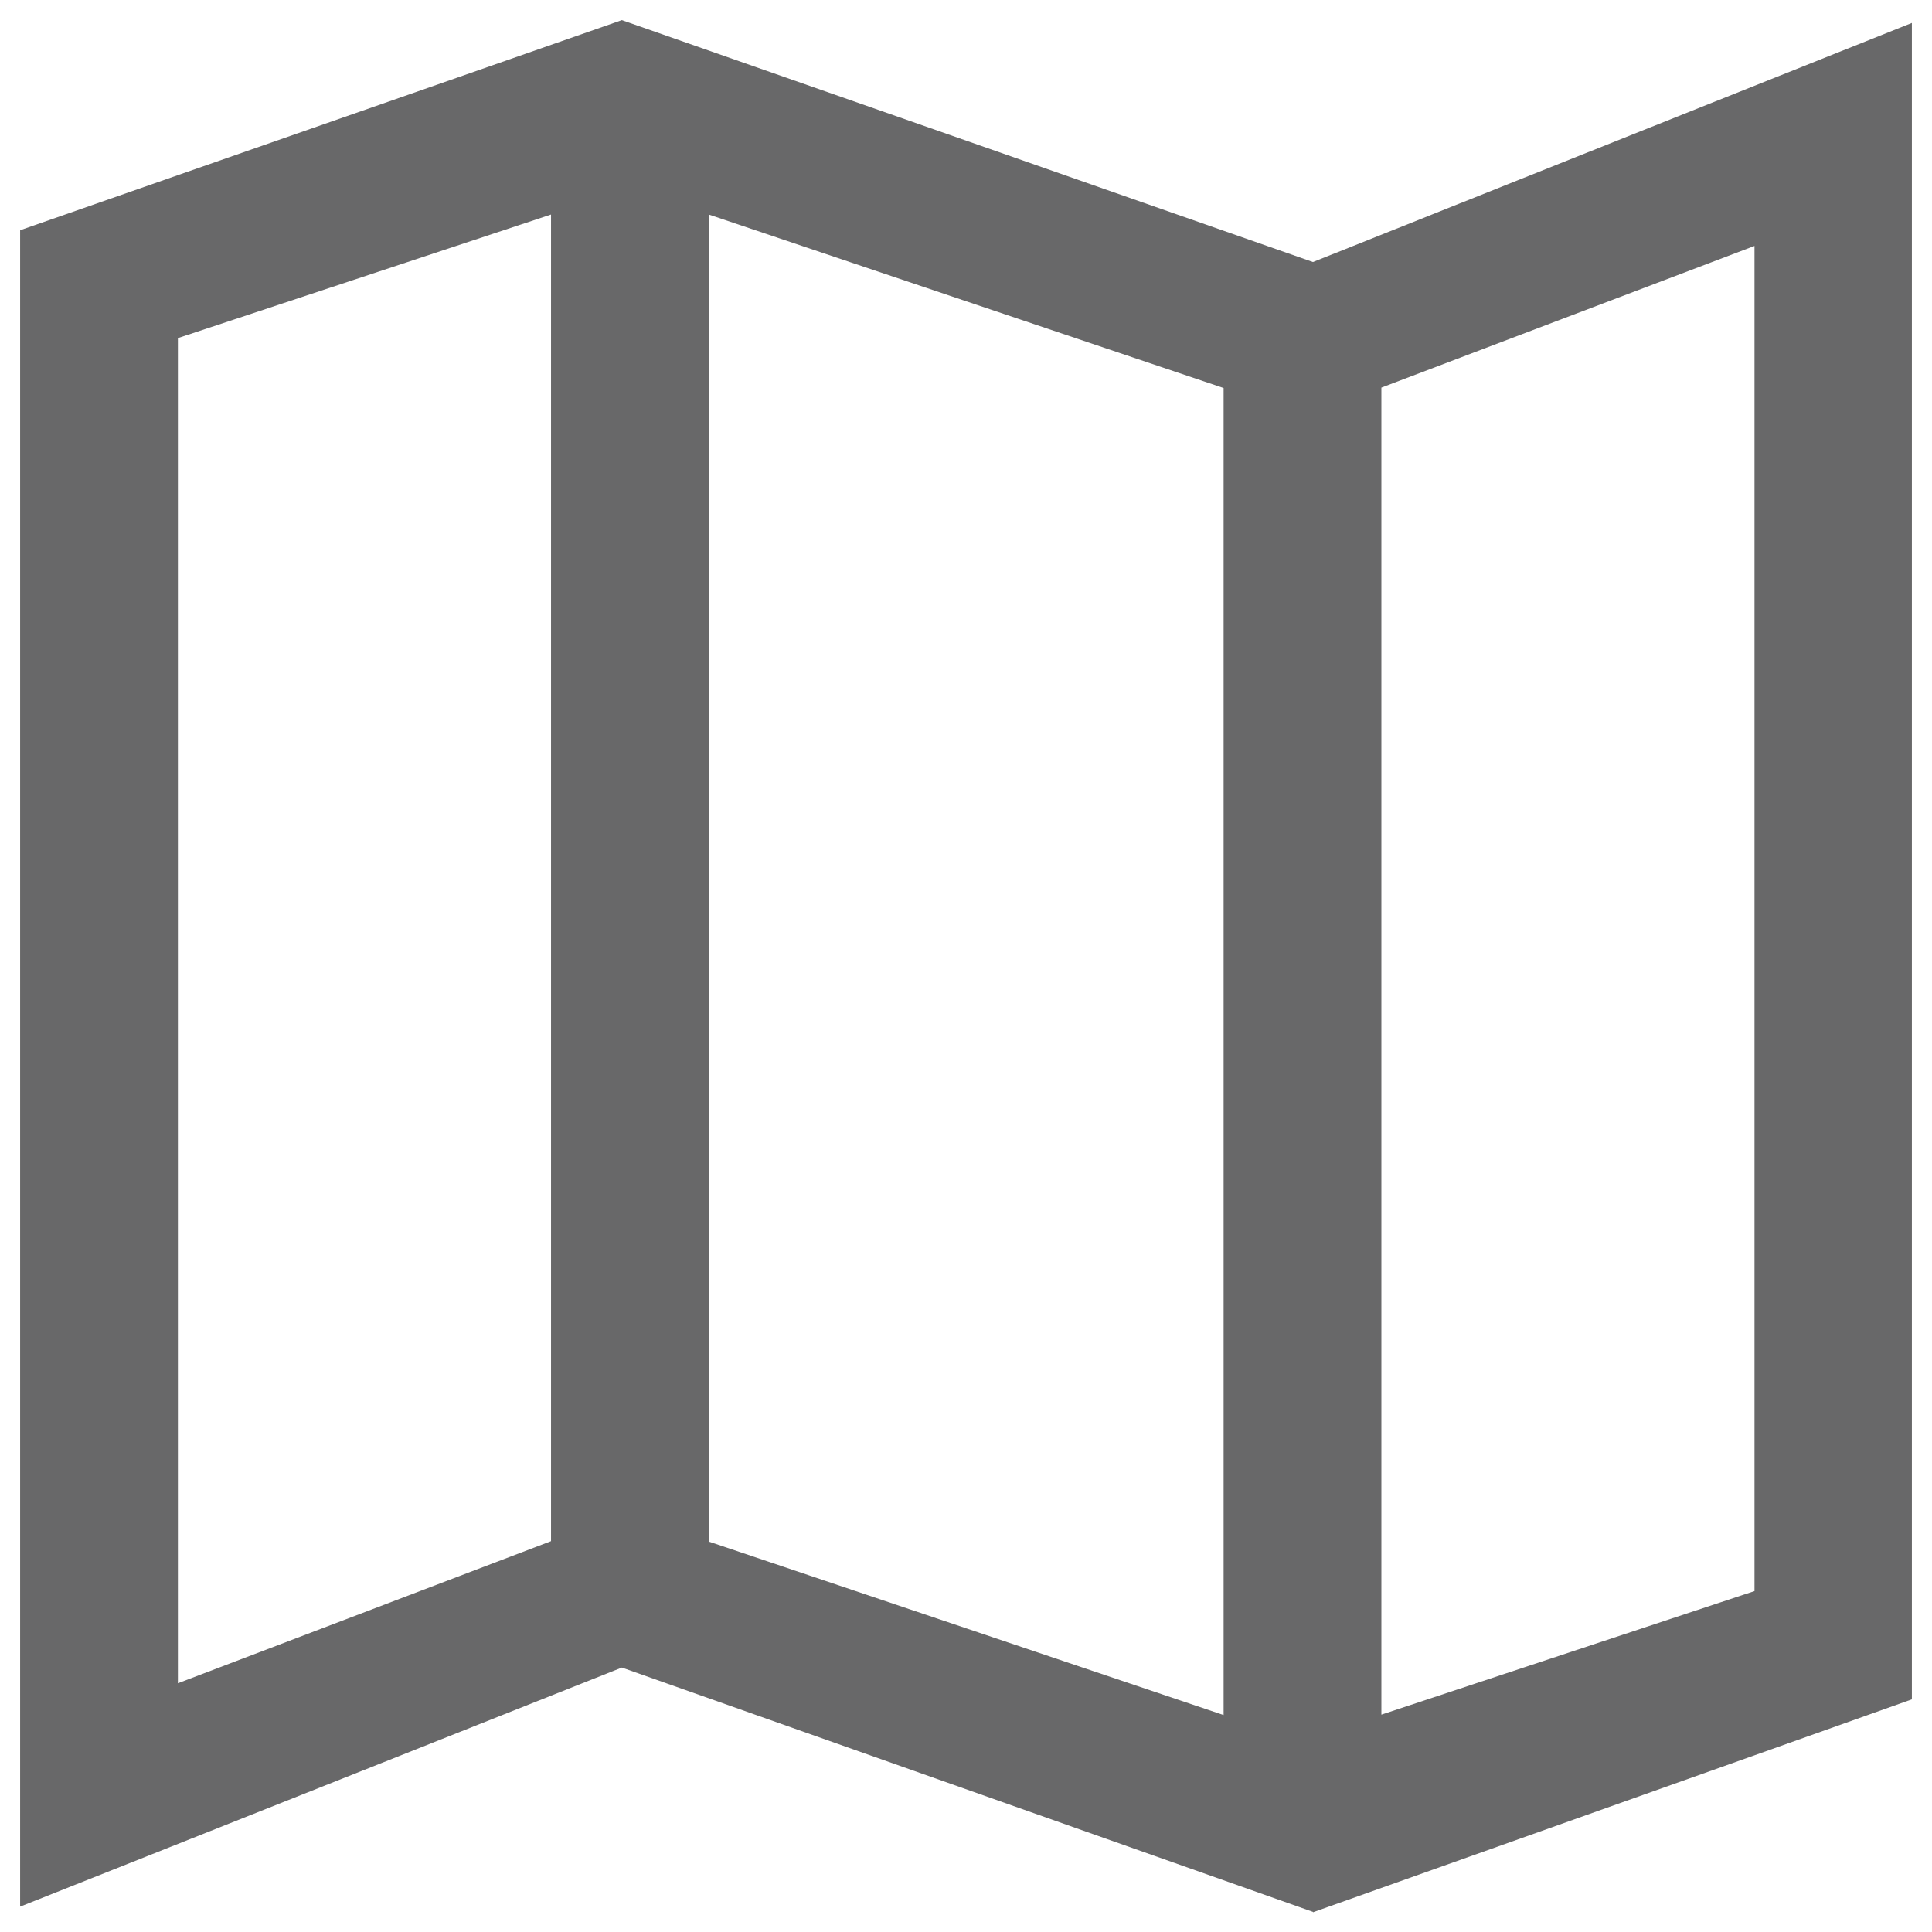
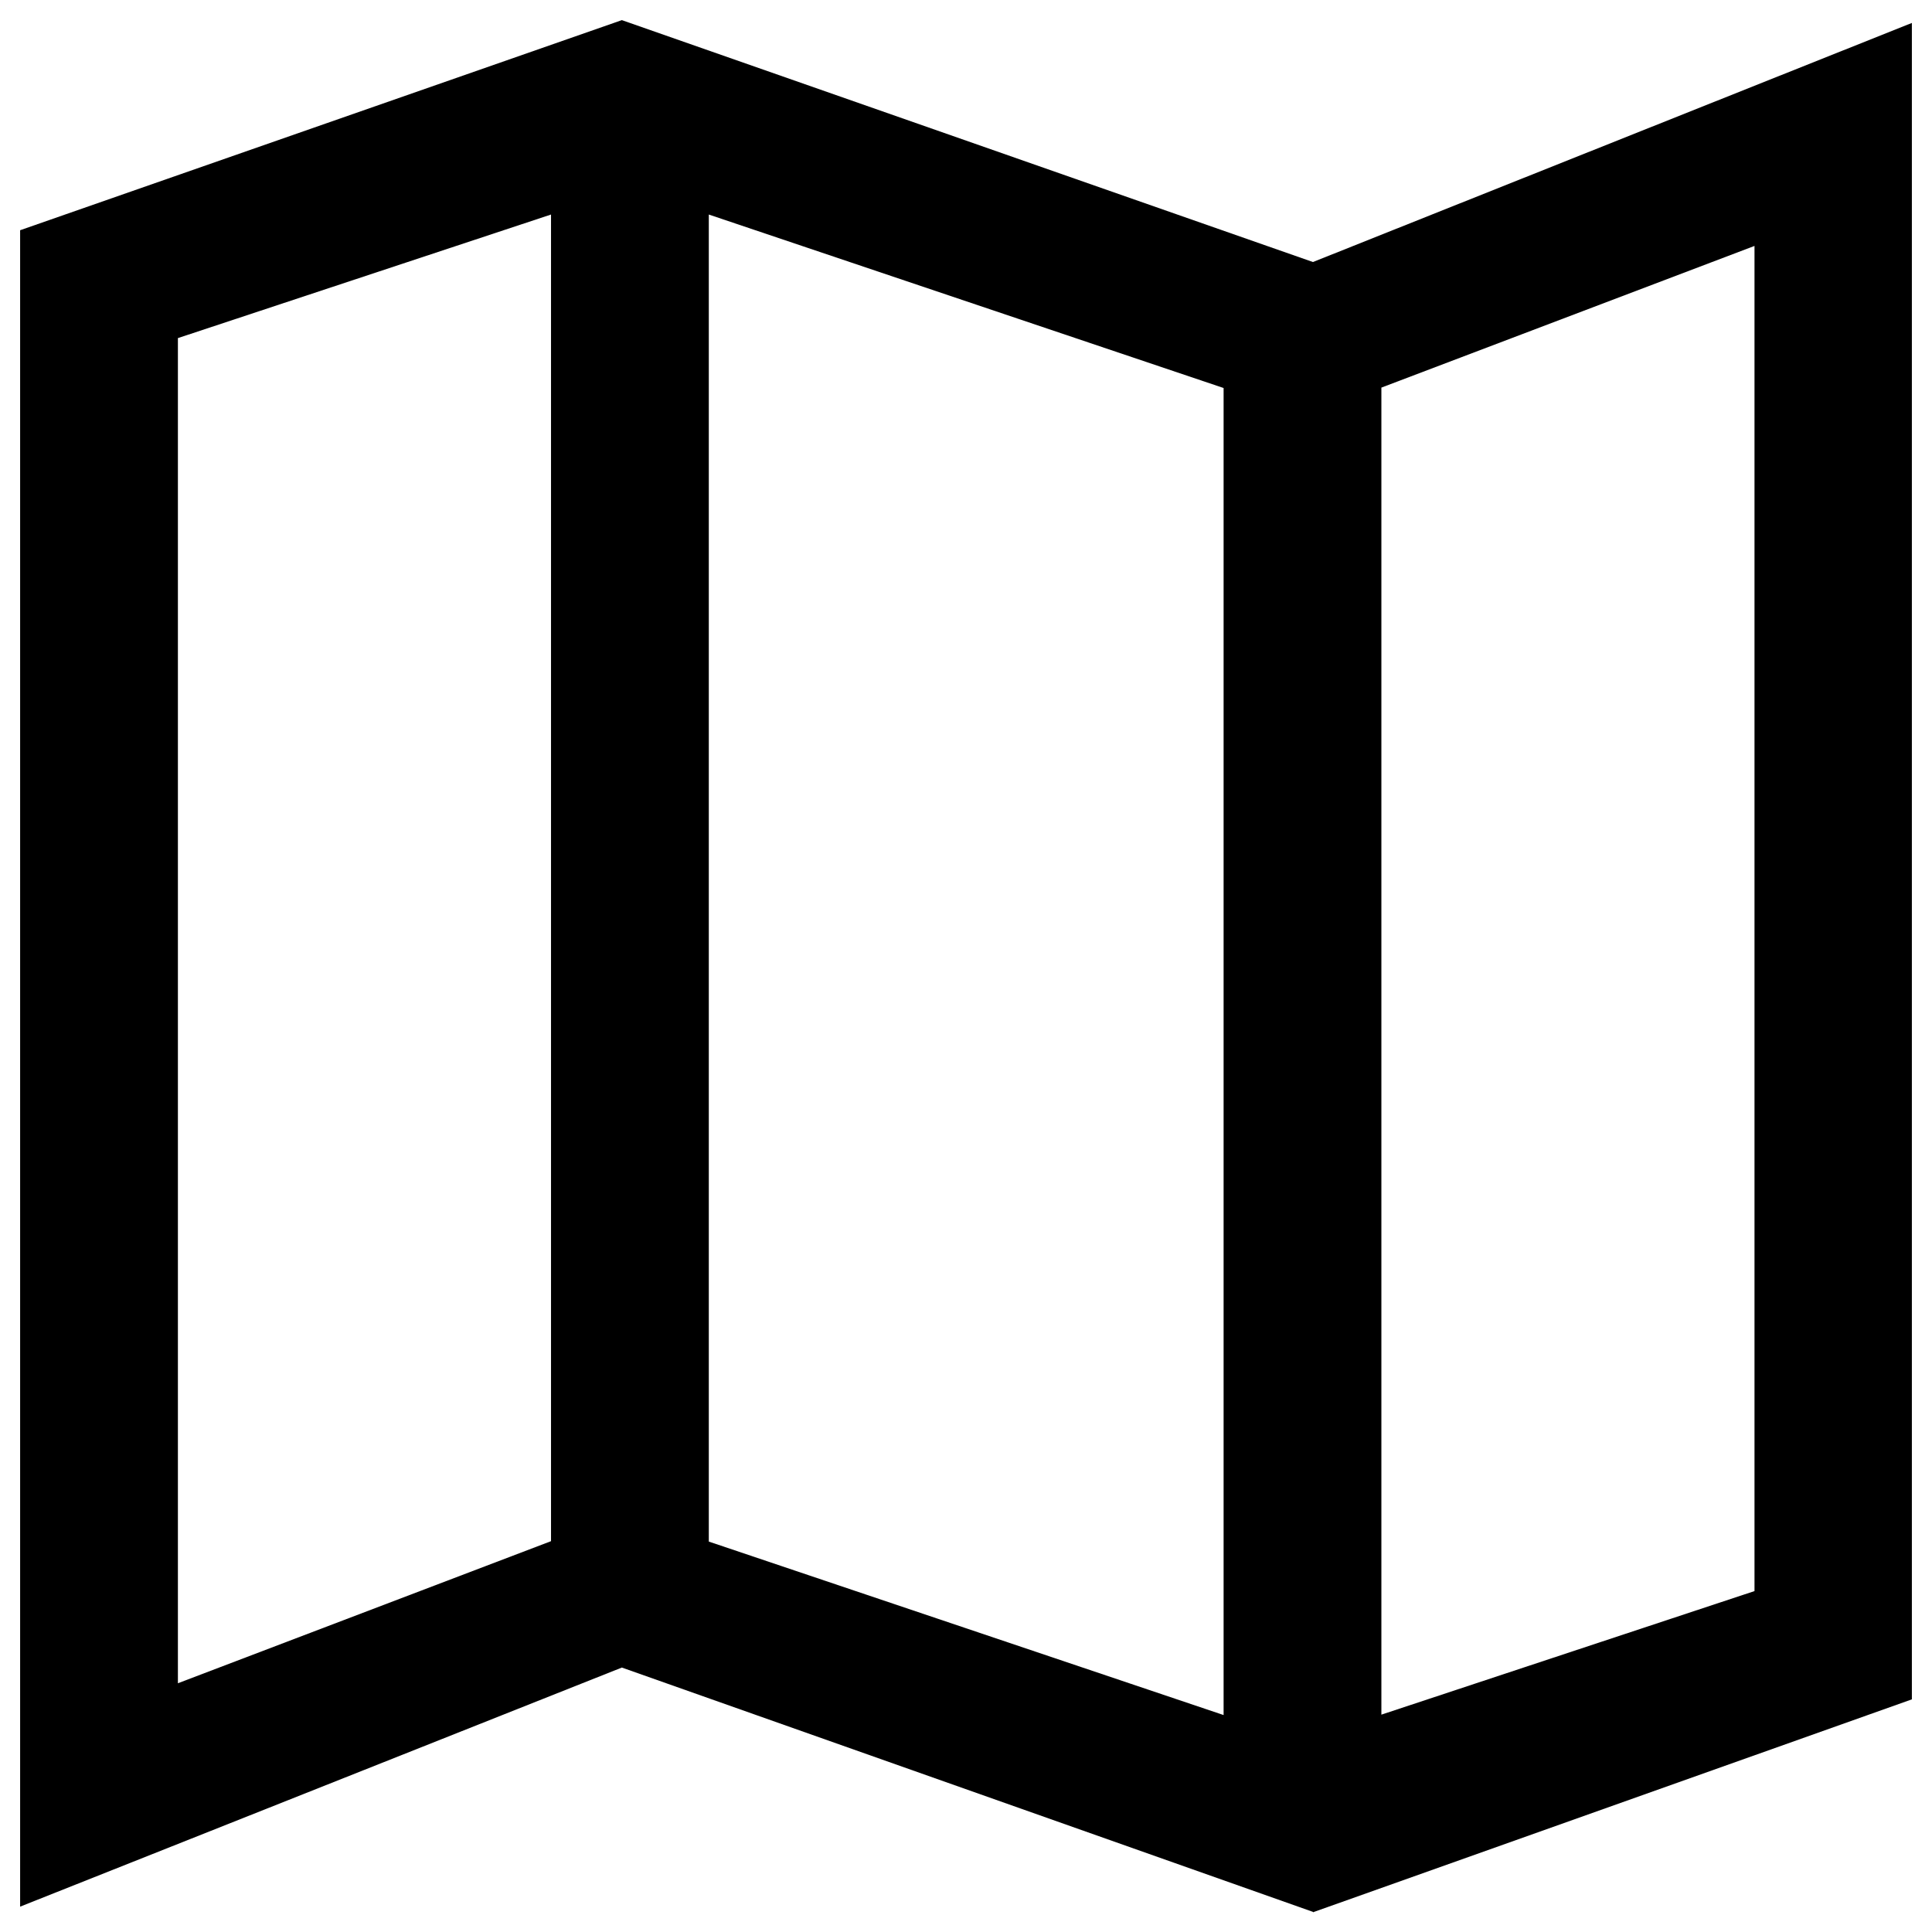
<svg xmlns="http://www.w3.org/2000/svg" id="a" viewBox="0 0 48 48">
-   <path d="m32.62,47.5l-17.17-6.07L.5,47.37V5.72L15.45.5l17.17,6.01L47.5.57v41.65l-14.88,5.29Zm-2.22-4.9V9.64l-12.79-4.31v32.97l12.79,4.31Zm3.92,0l9.27-3.07V6.11l-9.27,3.52v32.97Zm-29.9-.78l9.27-3.53V5.33l-9.27,3.07v33.42ZM34.31,9.64v32.97V9.64ZM13.69,5.33v32.97V5.33Z" style="fill:#686869;" />
+   <path d="m32.62,47.5l-17.17-6.07L.5,47.37V5.72L15.45.5l17.17,6.01L47.5.57v41.65l-14.88,5.29Zm-2.22-4.9V9.64l-12.79-4.31v32.97l12.79,4.31Zm3.92,0l9.27-3.07V6.11l-9.27,3.52v32.97Zm-29.9-.78l9.27-3.53V5.33l-9.27,3.07v33.42ZM34.31,9.64v32.97V9.64ZM13.69,5.33v32.97V5.33Z" />
</svg>
